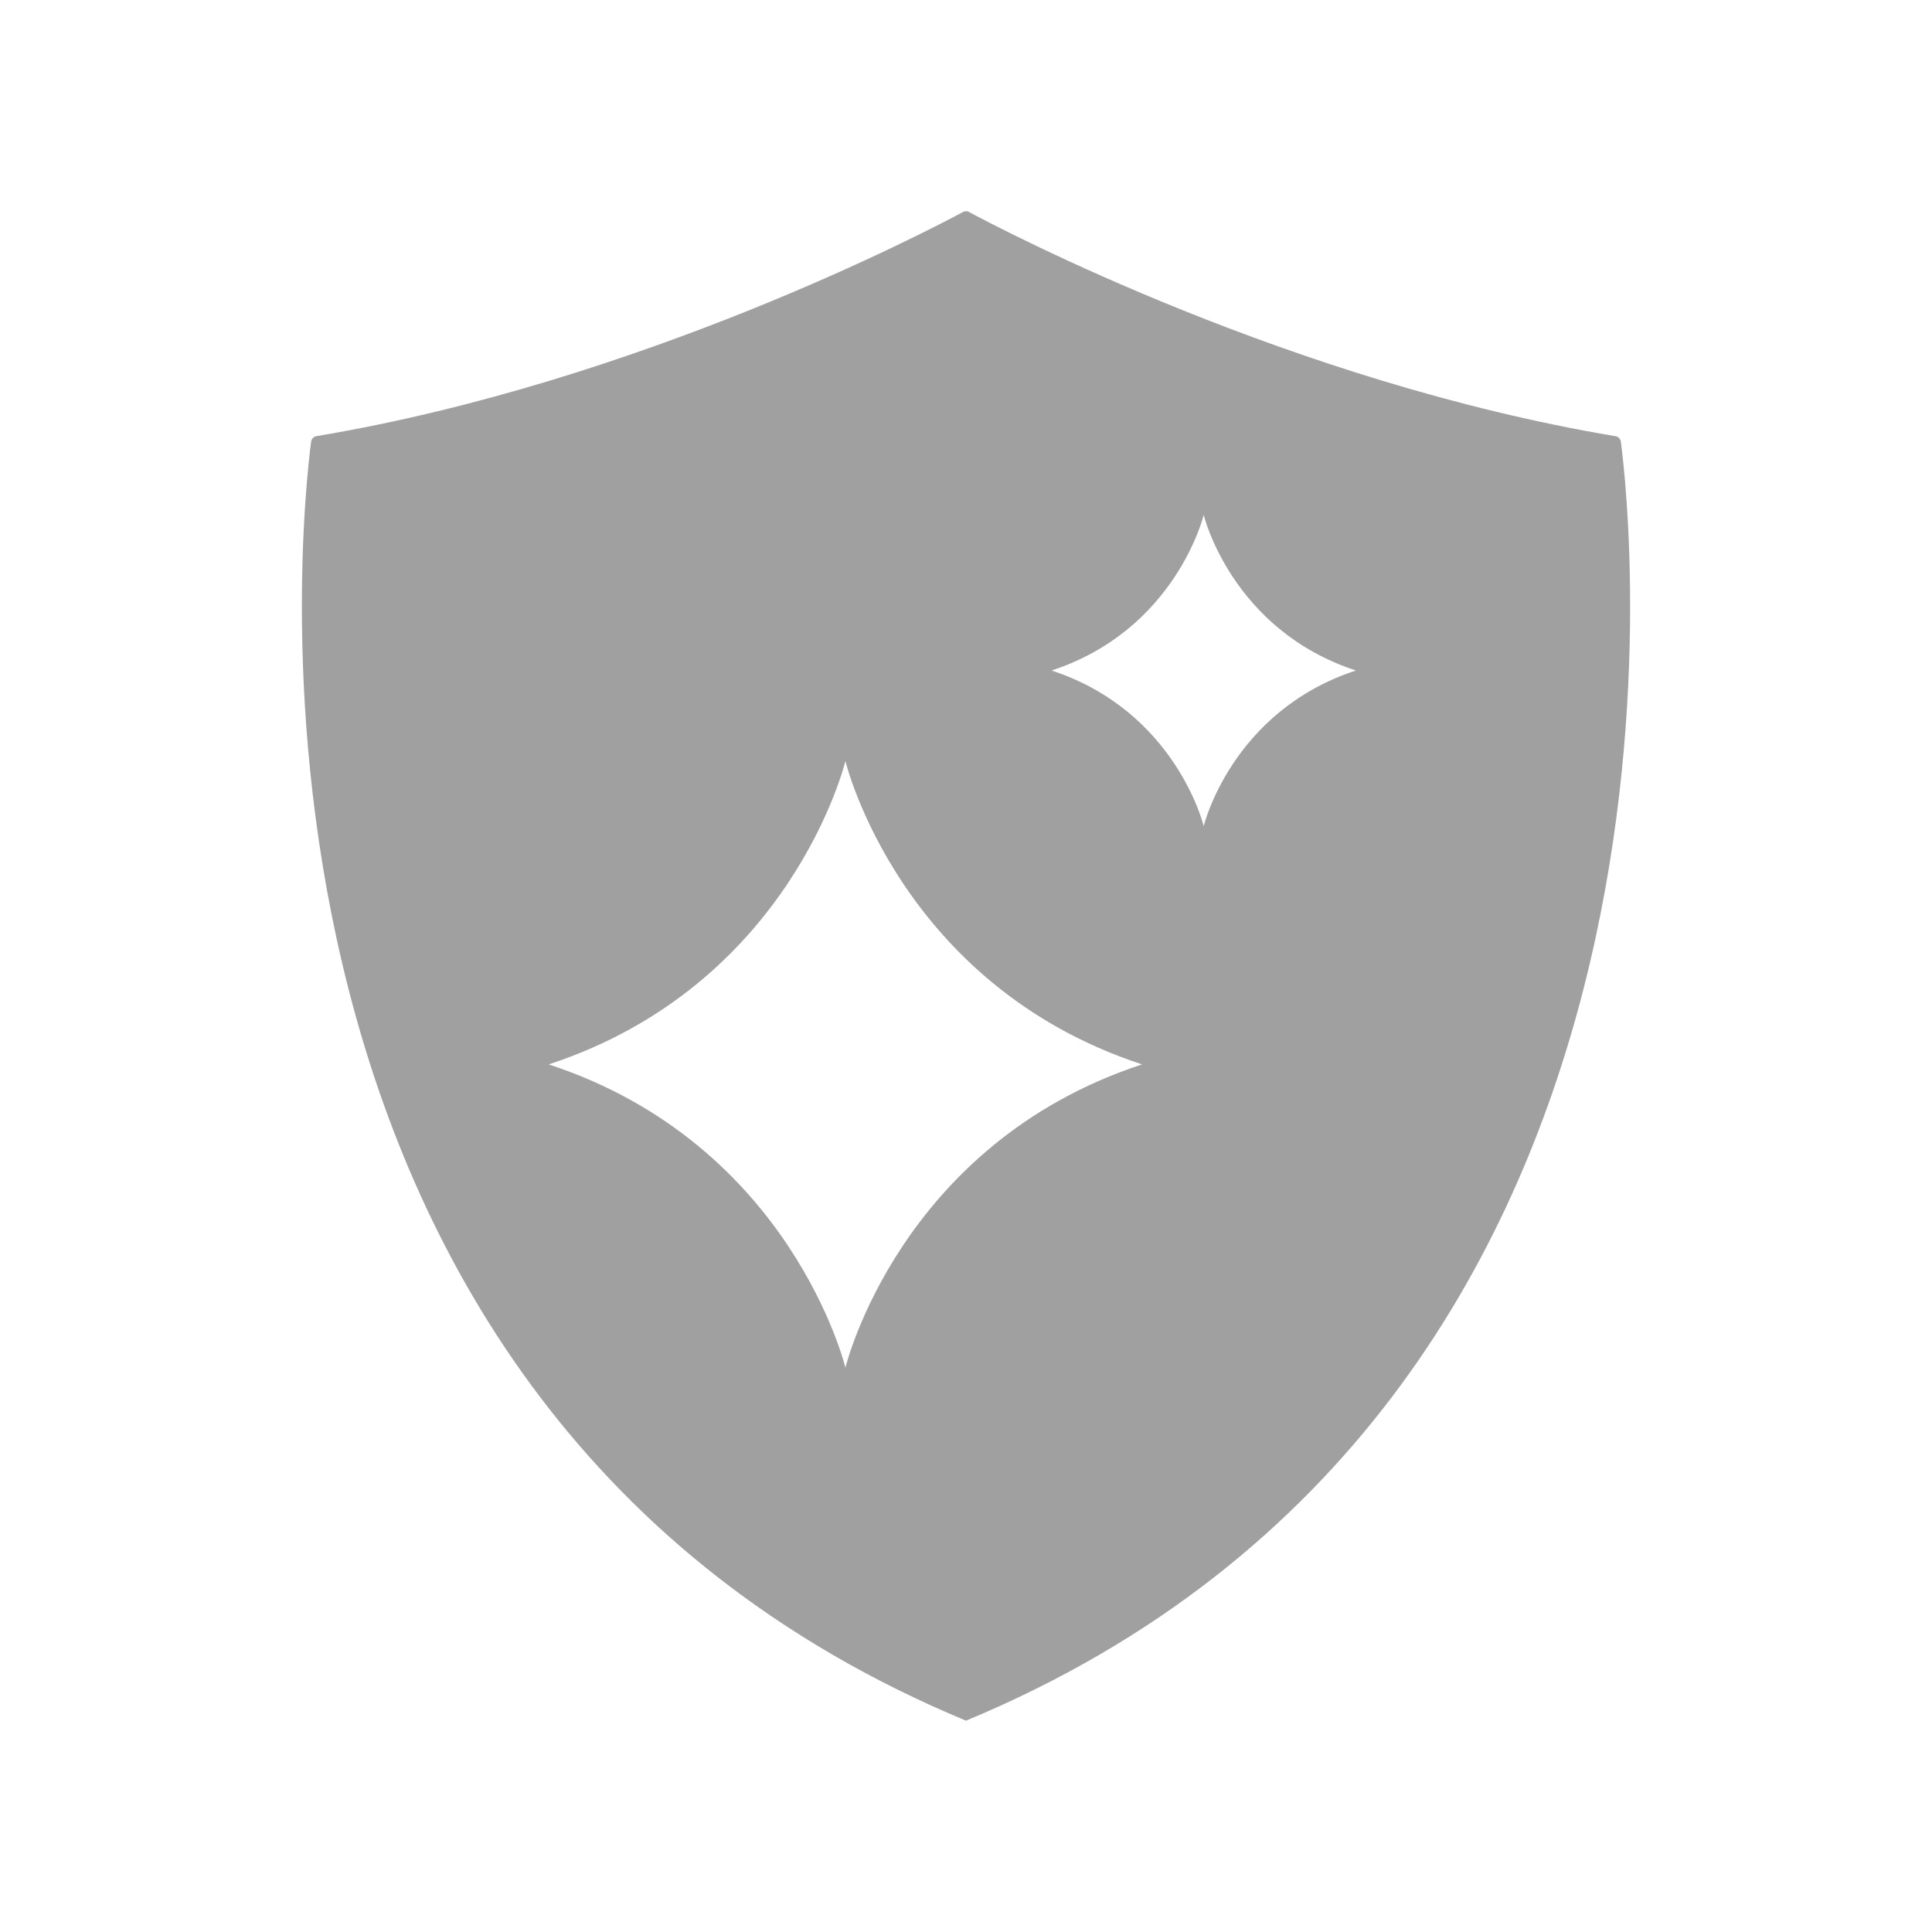
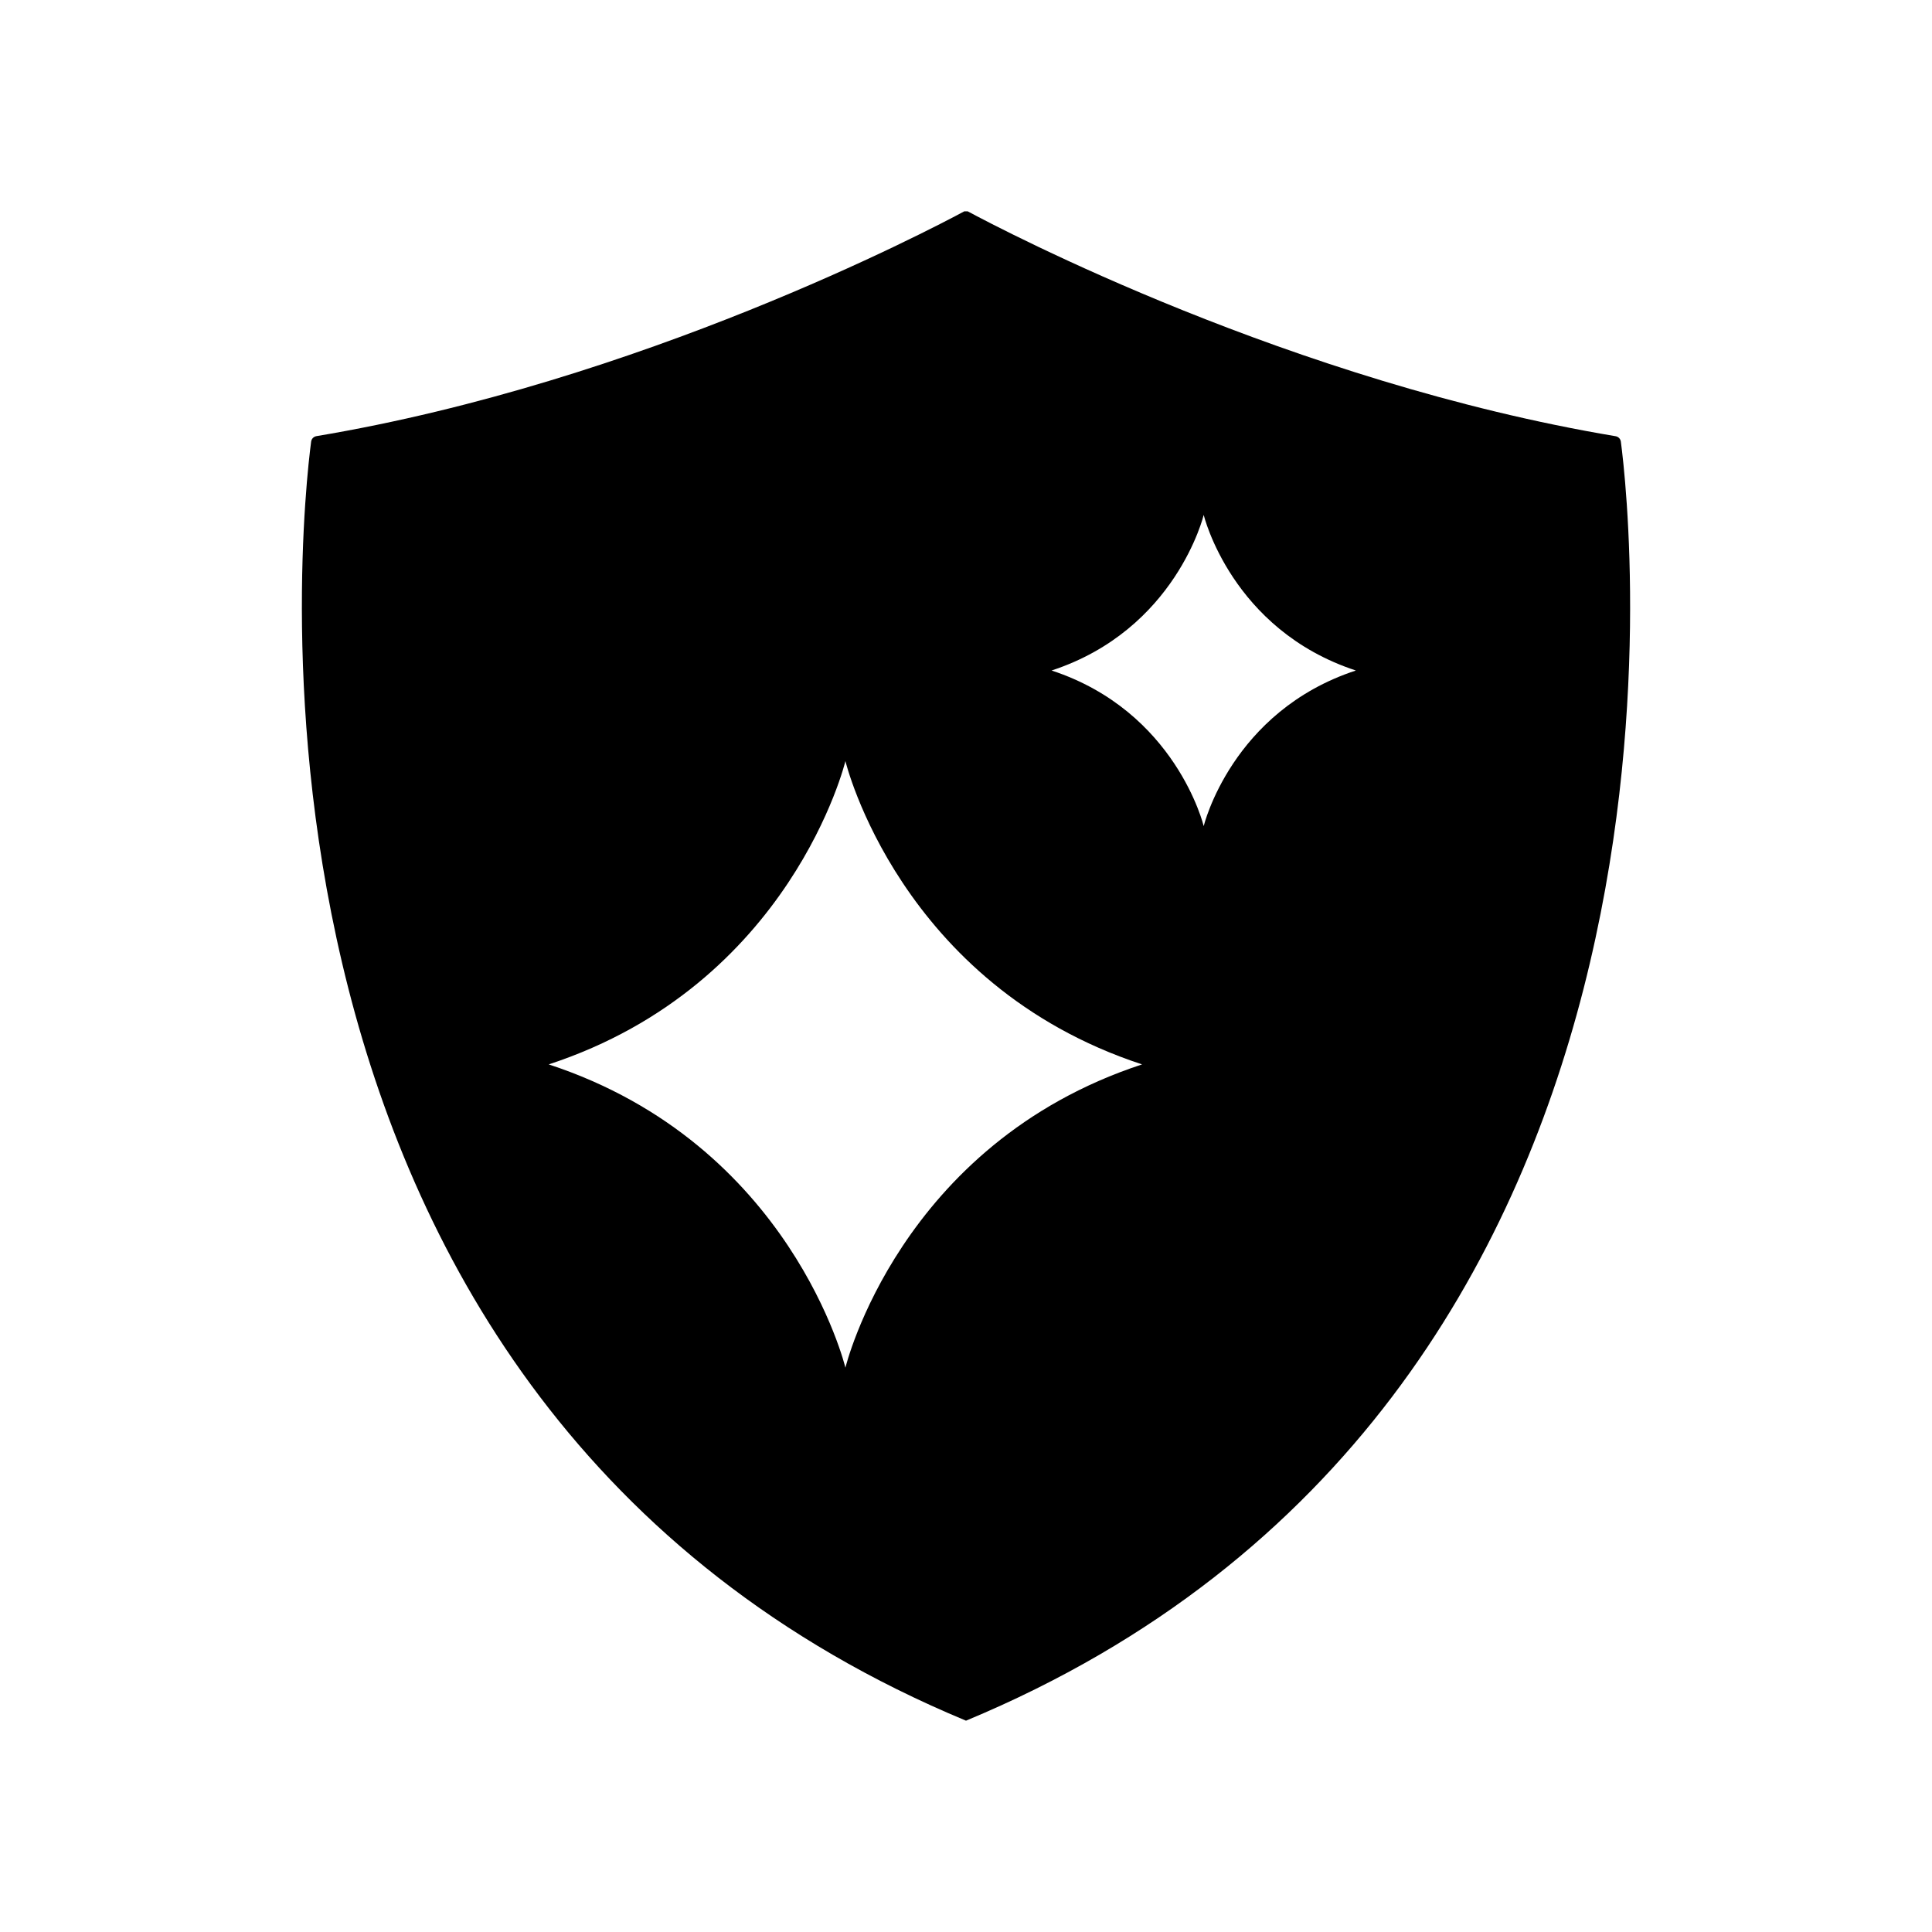
<svg xmlns="http://www.w3.org/2000/svg" width="58" height="58" viewBox="0 0 58 58" fill="none">
-   <path d="M48.659 13.257C48.647 13.174 48.583 13.108 48.499 13.095C38.782 11.469 30.083 6.899 29.051 6.344H28.949C27.917 6.899 19.218 11.469 9.501 13.093C9.417 13.107 9.353 13.172 9.341 13.255C9.055 15.415 6.063 42.119 29 51.656C51.937 42.119 48.945 15.415 48.659 13.257V13.257ZM25.38 41.059C25.38 41.059 23.761 34.345 16.473 31.954C23.761 29.563 25.38 22.848 25.38 22.848C25.38 22.848 26.999 29.563 34.286 31.954C26.999 34.345 25.38 41.059 25.38 41.059ZM36.136 24.8C36.136 24.8 35.306 21.355 31.569 20.129C35.306 18.904 36.136 15.459 36.136 15.459C36.136 15.459 36.967 18.904 40.704 20.129C36.967 21.355 36.136 24.8 36.136 24.8V24.8Z" fill="#A0A0A0" />
+   <path d="M48.659 13.257C48.647 13.174 48.583 13.108 48.499 13.095C38.782 11.469 30.083 6.899 29.051 6.344H28.949C27.917 6.899 19.218 11.469 9.501 13.093C9.417 13.107 9.353 13.172 9.341 13.255C9.055 15.415 6.063 42.119 29 51.656C51.937 42.119 48.945 15.415 48.659 13.257V13.257ZM25.38 41.059C25.38 41.059 23.761 34.345 16.473 31.954C23.761 29.563 25.38 22.848 25.38 22.848C25.38 22.848 26.999 29.563 34.286 31.954C26.999 34.345 25.38 41.059 25.38 41.059ZM36.136 24.8C36.136 24.8 35.306 21.355 31.569 20.129C35.306 18.904 36.136 15.459 36.136 15.459C36.136 15.459 36.967 18.904 40.704 20.129C36.967 21.355 36.136 24.8 36.136 24.8V24.8Z" fill="black" />
</svg>
